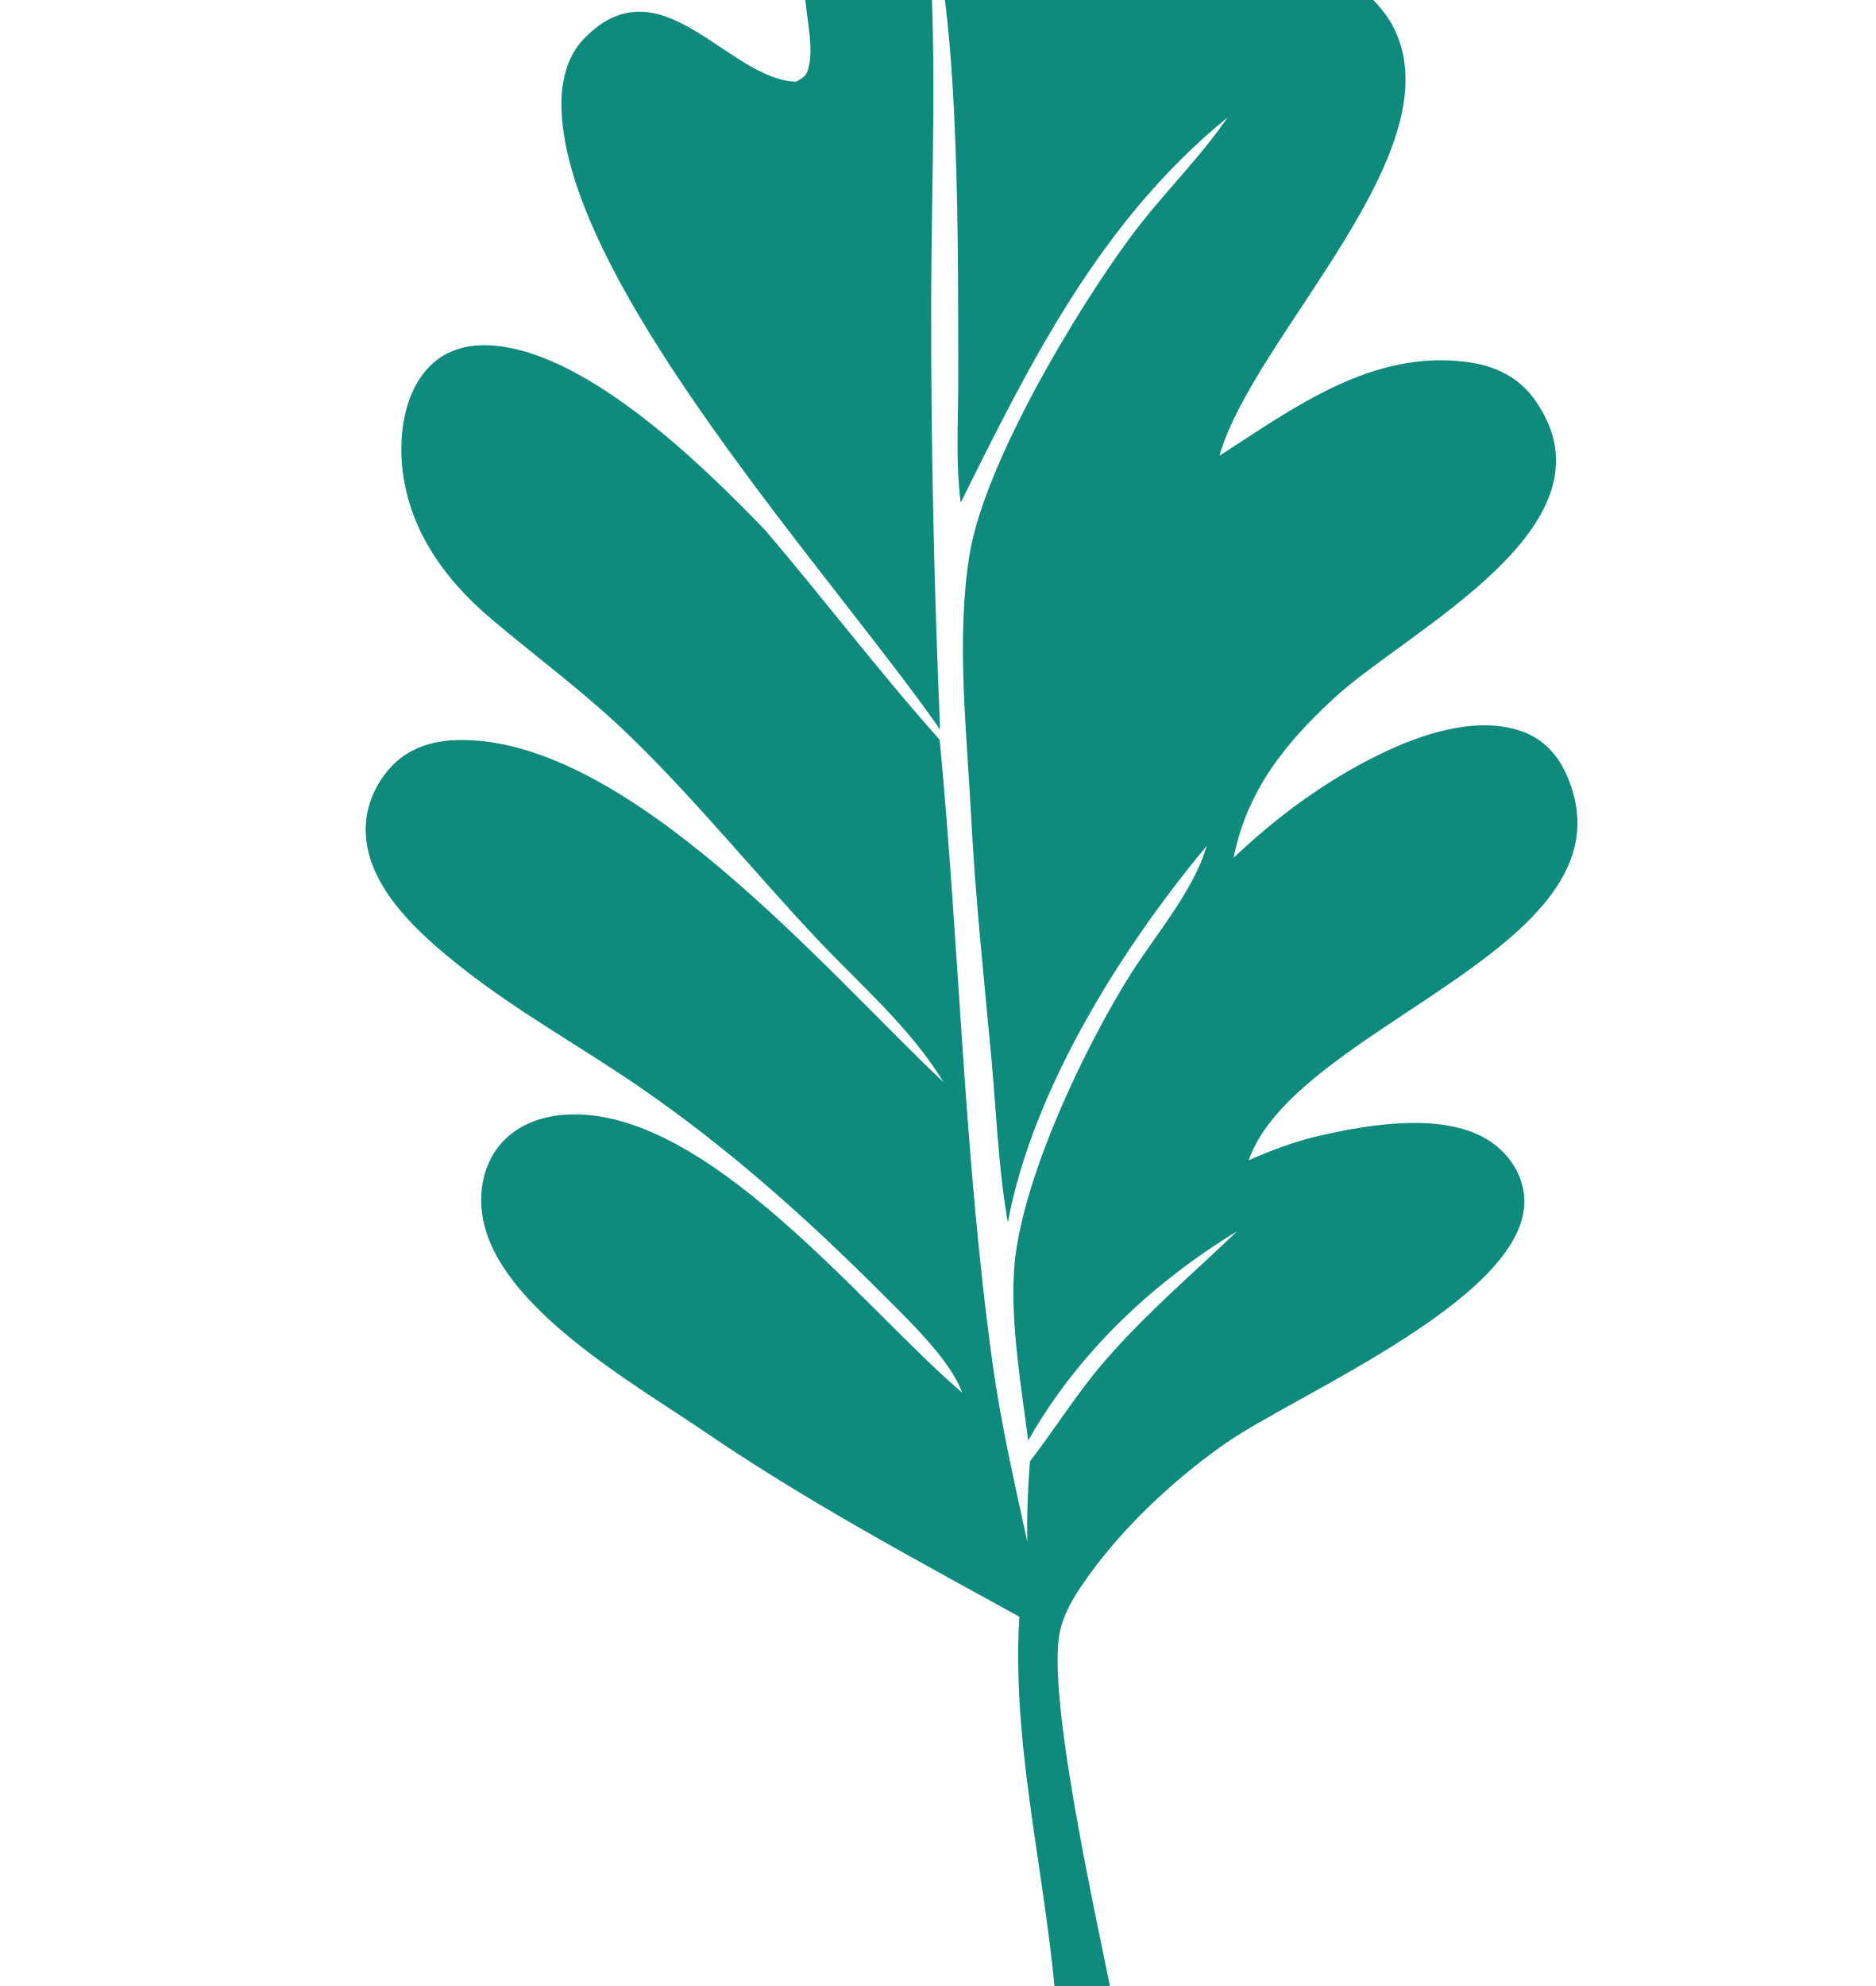
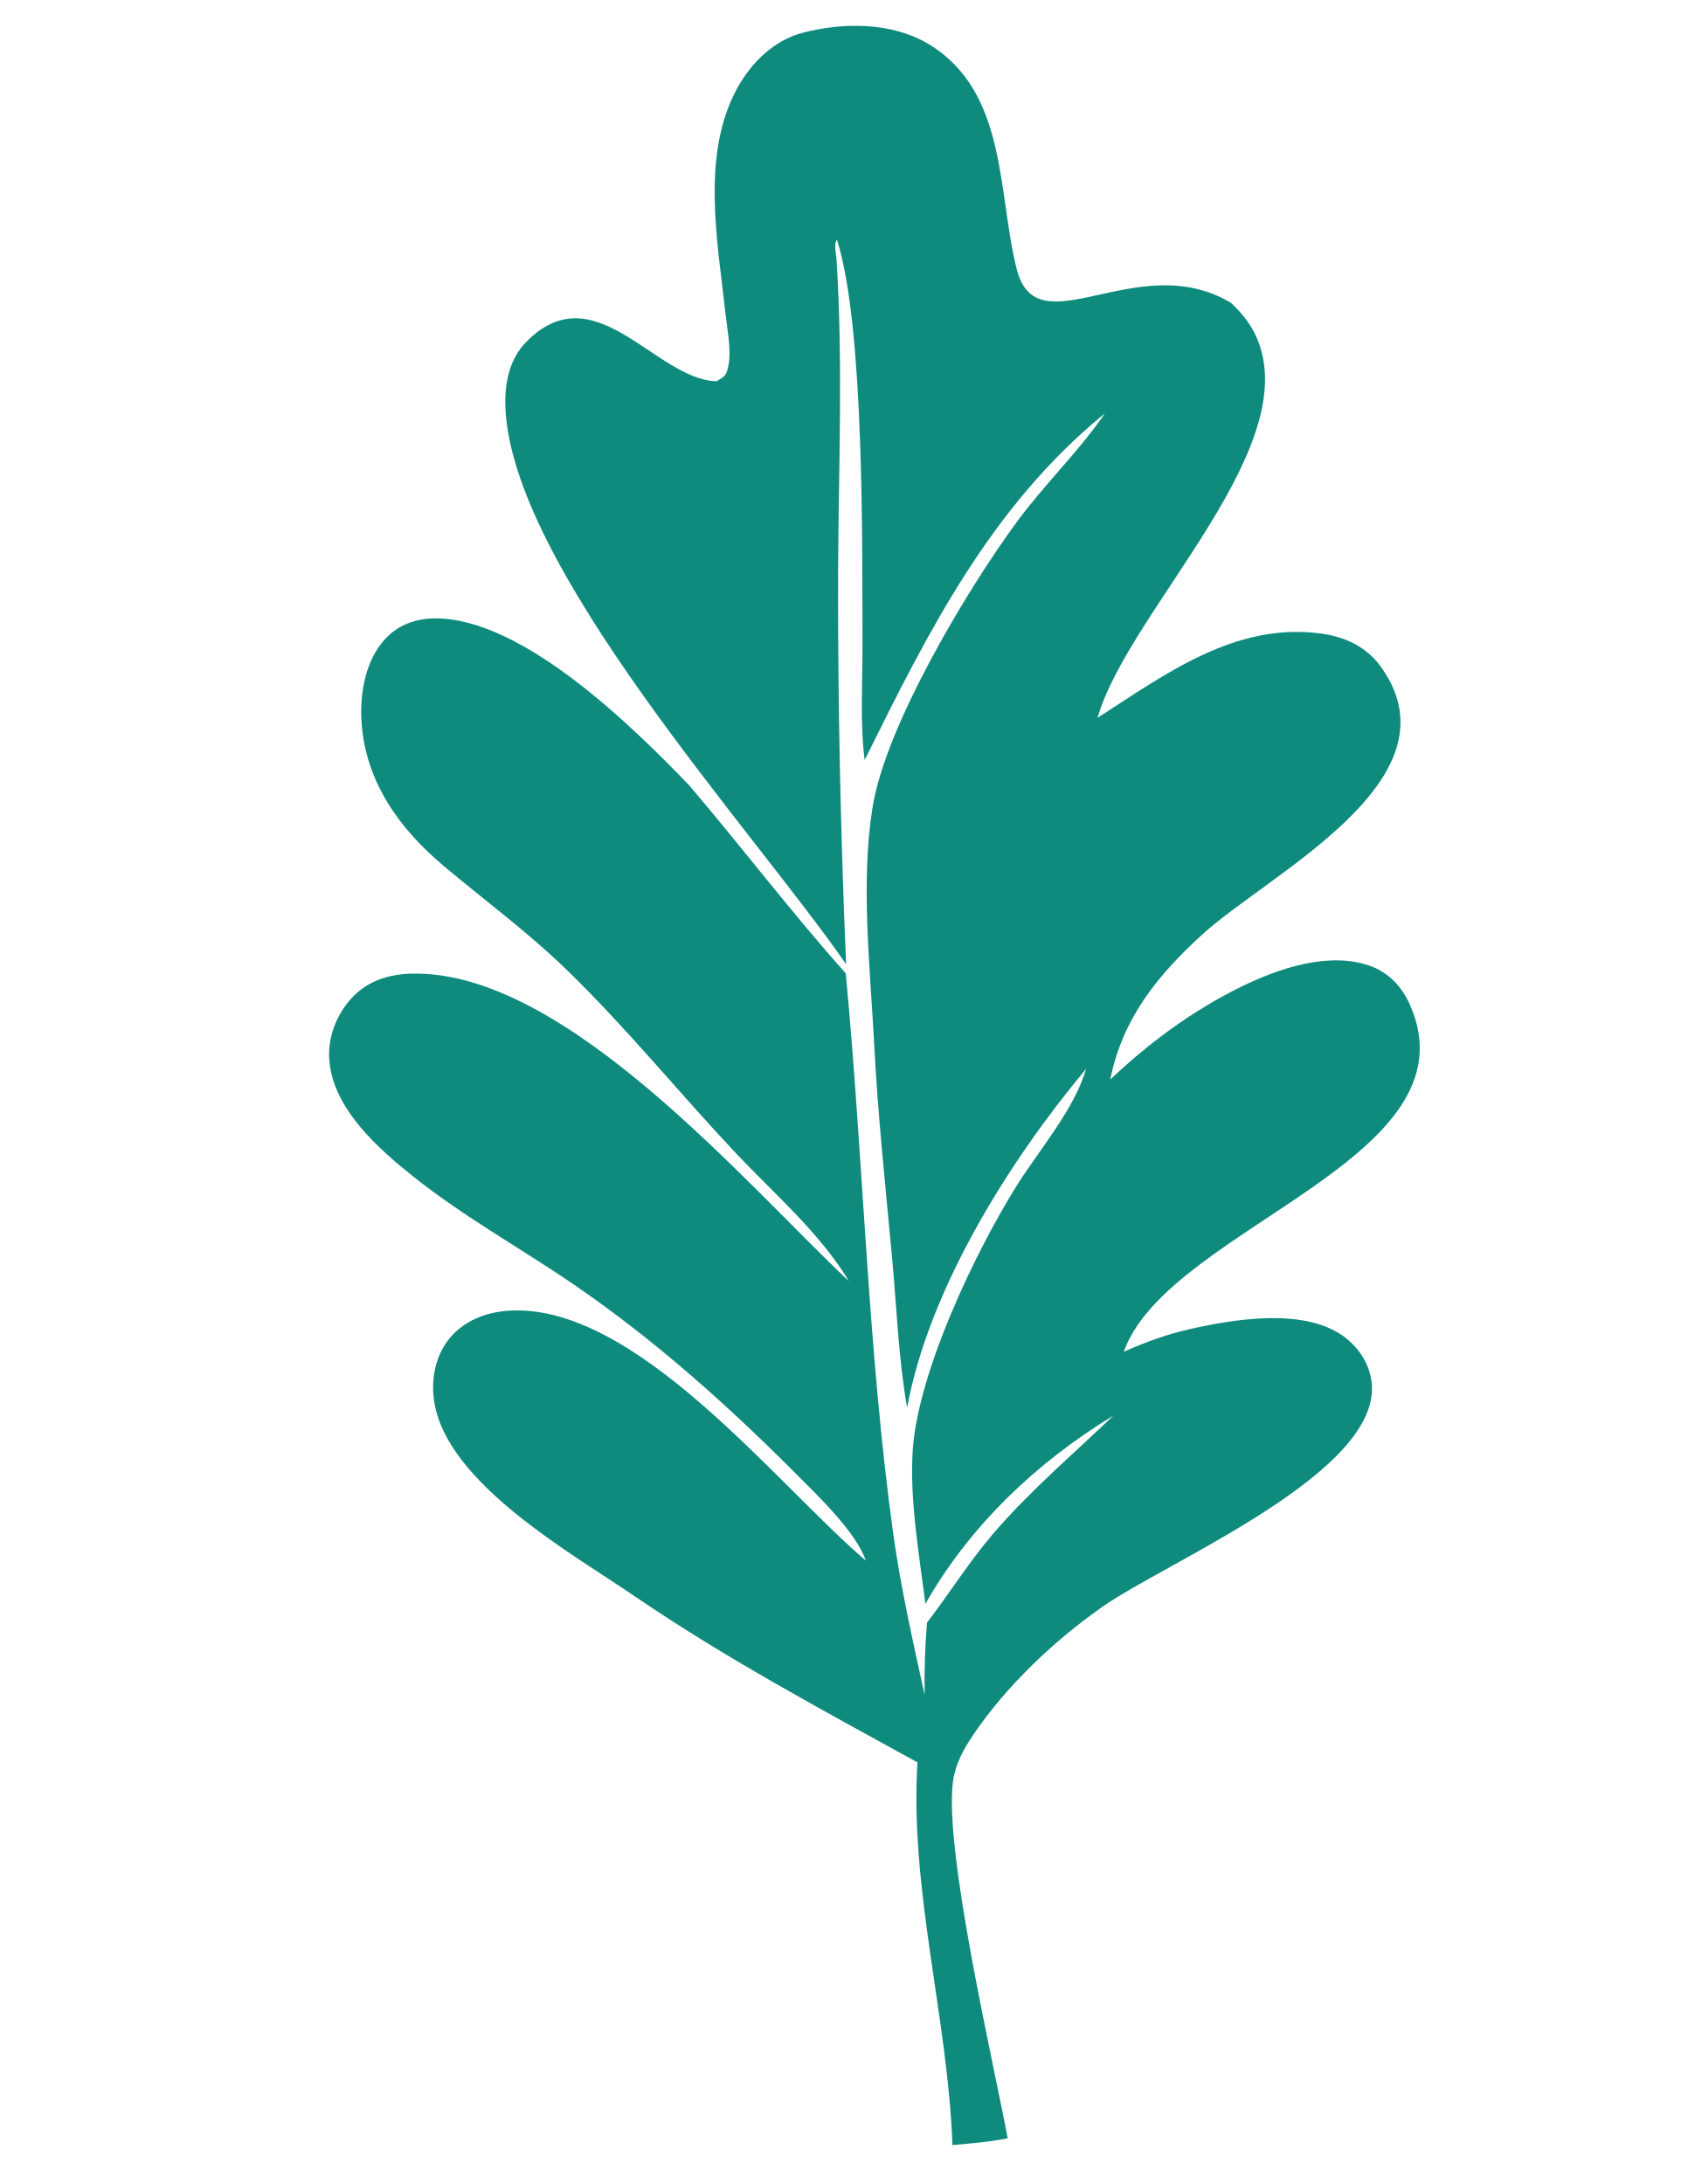
- <svg xmlns="http://www.w3.org/2000/svg" viewBox="0 0 34 36">
+ <svg xmlns="http://www.w3.org/2000/svg" viewBox="0 -6.2 34 44">
  <g transform="translate(2.5,-0.5) scale(0.7) rotate(42 22.9 22.5)">
    <path d="M 14.879 0.215 C 15.207 0.219 15.562 0.266 15.871 0.371 C 19.309 1.578 18.586 8.738 20.02 11.66 C 20.625 9.43 21.117 6.973 23.152 5.57 C 23.754 5.152 24.43 4.949 25.156 5.125 C 28.984 6.023 26.676 11.707 26.43 14.301 C 26.262 16.043 26.348 17.617 27.258 19.152 C 27.375 17.629 27.695 16.074 28.266 14.656 C 28.719 13.523 29.48 12.16 30.672 11.699 C 31.199 11.5 31.738 11.559 32.242 11.789 C 36.609 13.766 31.457 21.051 32.742 24.59 C 32.758 24.633 32.773 24.672 32.789 24.715 C 33.059 24.105 33.363 23.531 33.746 22.984 C 34.508 21.902 35.746 20.355 37.117 20.16 C 37.656 20.086 38.215 20.211 38.637 20.559 C 40.676 22.238 37.75 28.363 37.242 30.586 C 36.863 32.238 36.711 34.133 36.949 35.82 C 37.016 36.309 37.137 36.797 37.418 37.203 C 38.578 38.867 43.641 42.387 45.453 43.77 C 45.137 44.203 44.766 44.586 44.402 44.98 C 41.859 42.352 38.559 40.336 36.285 37.469 C 33.223 38.184 30.203 38.93 27.078 39.355 C 24.84 39.656 20.863 40.559 19.012 39.066 C 18.516 38.668 18.152 38.078 18.113 37.438 C 18.074 36.77 18.375 36.168 18.828 35.695 C 21.375 33.055 27.906 34.238 31.297 34.148 C 30.527 33.727 29.039 33.684 28.152 33.637 C 25.371 33.484 22.578 33.492 19.812 33.855 C 17.961 34.098 16.113 34.531 14.25 34.645 C 12.941 34.727 11.203 34.742 10.191 33.781 C 9.711 33.332 9.461 32.676 9.465 32.023 C 9.469 31.344 9.805 30.781 10.289 30.328 C 13.508 27.305 21.488 28.41 25.555 28.496 C 23.996 28.02 22.227 28.066 20.609 27.93 C 18.262 27.734 15.918 27.363 13.562 27.273 C 11.992 27.211 10.473 27.363 8.906 27.418 C 7.223 27.477 5.582 27.125 4.34 25.902 C 3.766 25.336 3.254 24.523 3.266 23.691 C 3.27 23.133 3.535 22.652 3.941 22.285 C 5.801 20.602 10.219 20.797 12.574 20.965 C 14.898 21.273 17.227 21.719 19.555 21.973 C 23.527 25.621 27.262 29.59 31.383 33.062 C 32.578 34.066 33.871 34.977 35.137 35.887 C 34.66 35.375 34.223 34.852 33.797 34.297 C 33.715 33.246 33.531 32.219 33.5 31.156 C 33.457 29.547 33.676 27.887 33.797 26.277 C 33.055 28.75 32.844 31.402 33.402 33.926 C 32.32 32.992 31.094 32.035 30.199 30.918 C 28.781 29.148 27.668 25.371 27.289 23.156 C 27.09 21.973 27.055 20.457 26.535 19.391 C 26.664 22.84 27.41 27.109 29.23 30.078 C 29.199 30.055 29.164 30.027 29.133 30.004 C 28.062 29.152 27.078 28.141 26.074 27.211 C 24.535 25.789 22.969 24.387 21.488 22.902 C 19.961 21.375 18.109 19.734 16.934 17.91 C 15.633 15.91 14.738 11.336 14.512 8.934 C 14.395 7.676 14.48 6.406 14.332 5.152 L 14.312 5.012 C 13.668 9.195 14.734 13.055 15.852 17.047 C 15.004 16.316 14.305 15.41 13.551 14.586 C 11.676 12.516 7.492 7.77 5.242 6.453 C 5.242 6.598 5.477 6.758 5.59 6.863 C 7.77 8.992 9.695 11.336 11.727 13.609 C 14.219 16.387 16.773 19.105 19.387 21.77 C 14.723 20.676 4.512 19.711 1.34 16.383 C 0.883 15.902 0.531 15.301 0.562 14.621 C 0.688 11.797 4.047 12.941 5.391 11.797 C 5.473 11.535 5.492 11.488 5.34 11.23 C 5.102 10.836 4.602 10.469 4.262 10.164 C 2.703 8.773 0.668 7.238 0.18 5.098 C 0 4.293 0.055 3.402 0.512 2.699 C 1.18 1.676 2.234 0.723 3.465 0.496 C 6.047 0.02 7.766 2.355 9.641 3.613 C 11.641 4.965 11.801 0.824 14.879 0.215 Z M 14.879 0.215 " fill="#0F8B7E" />
  </g>
</svg>
